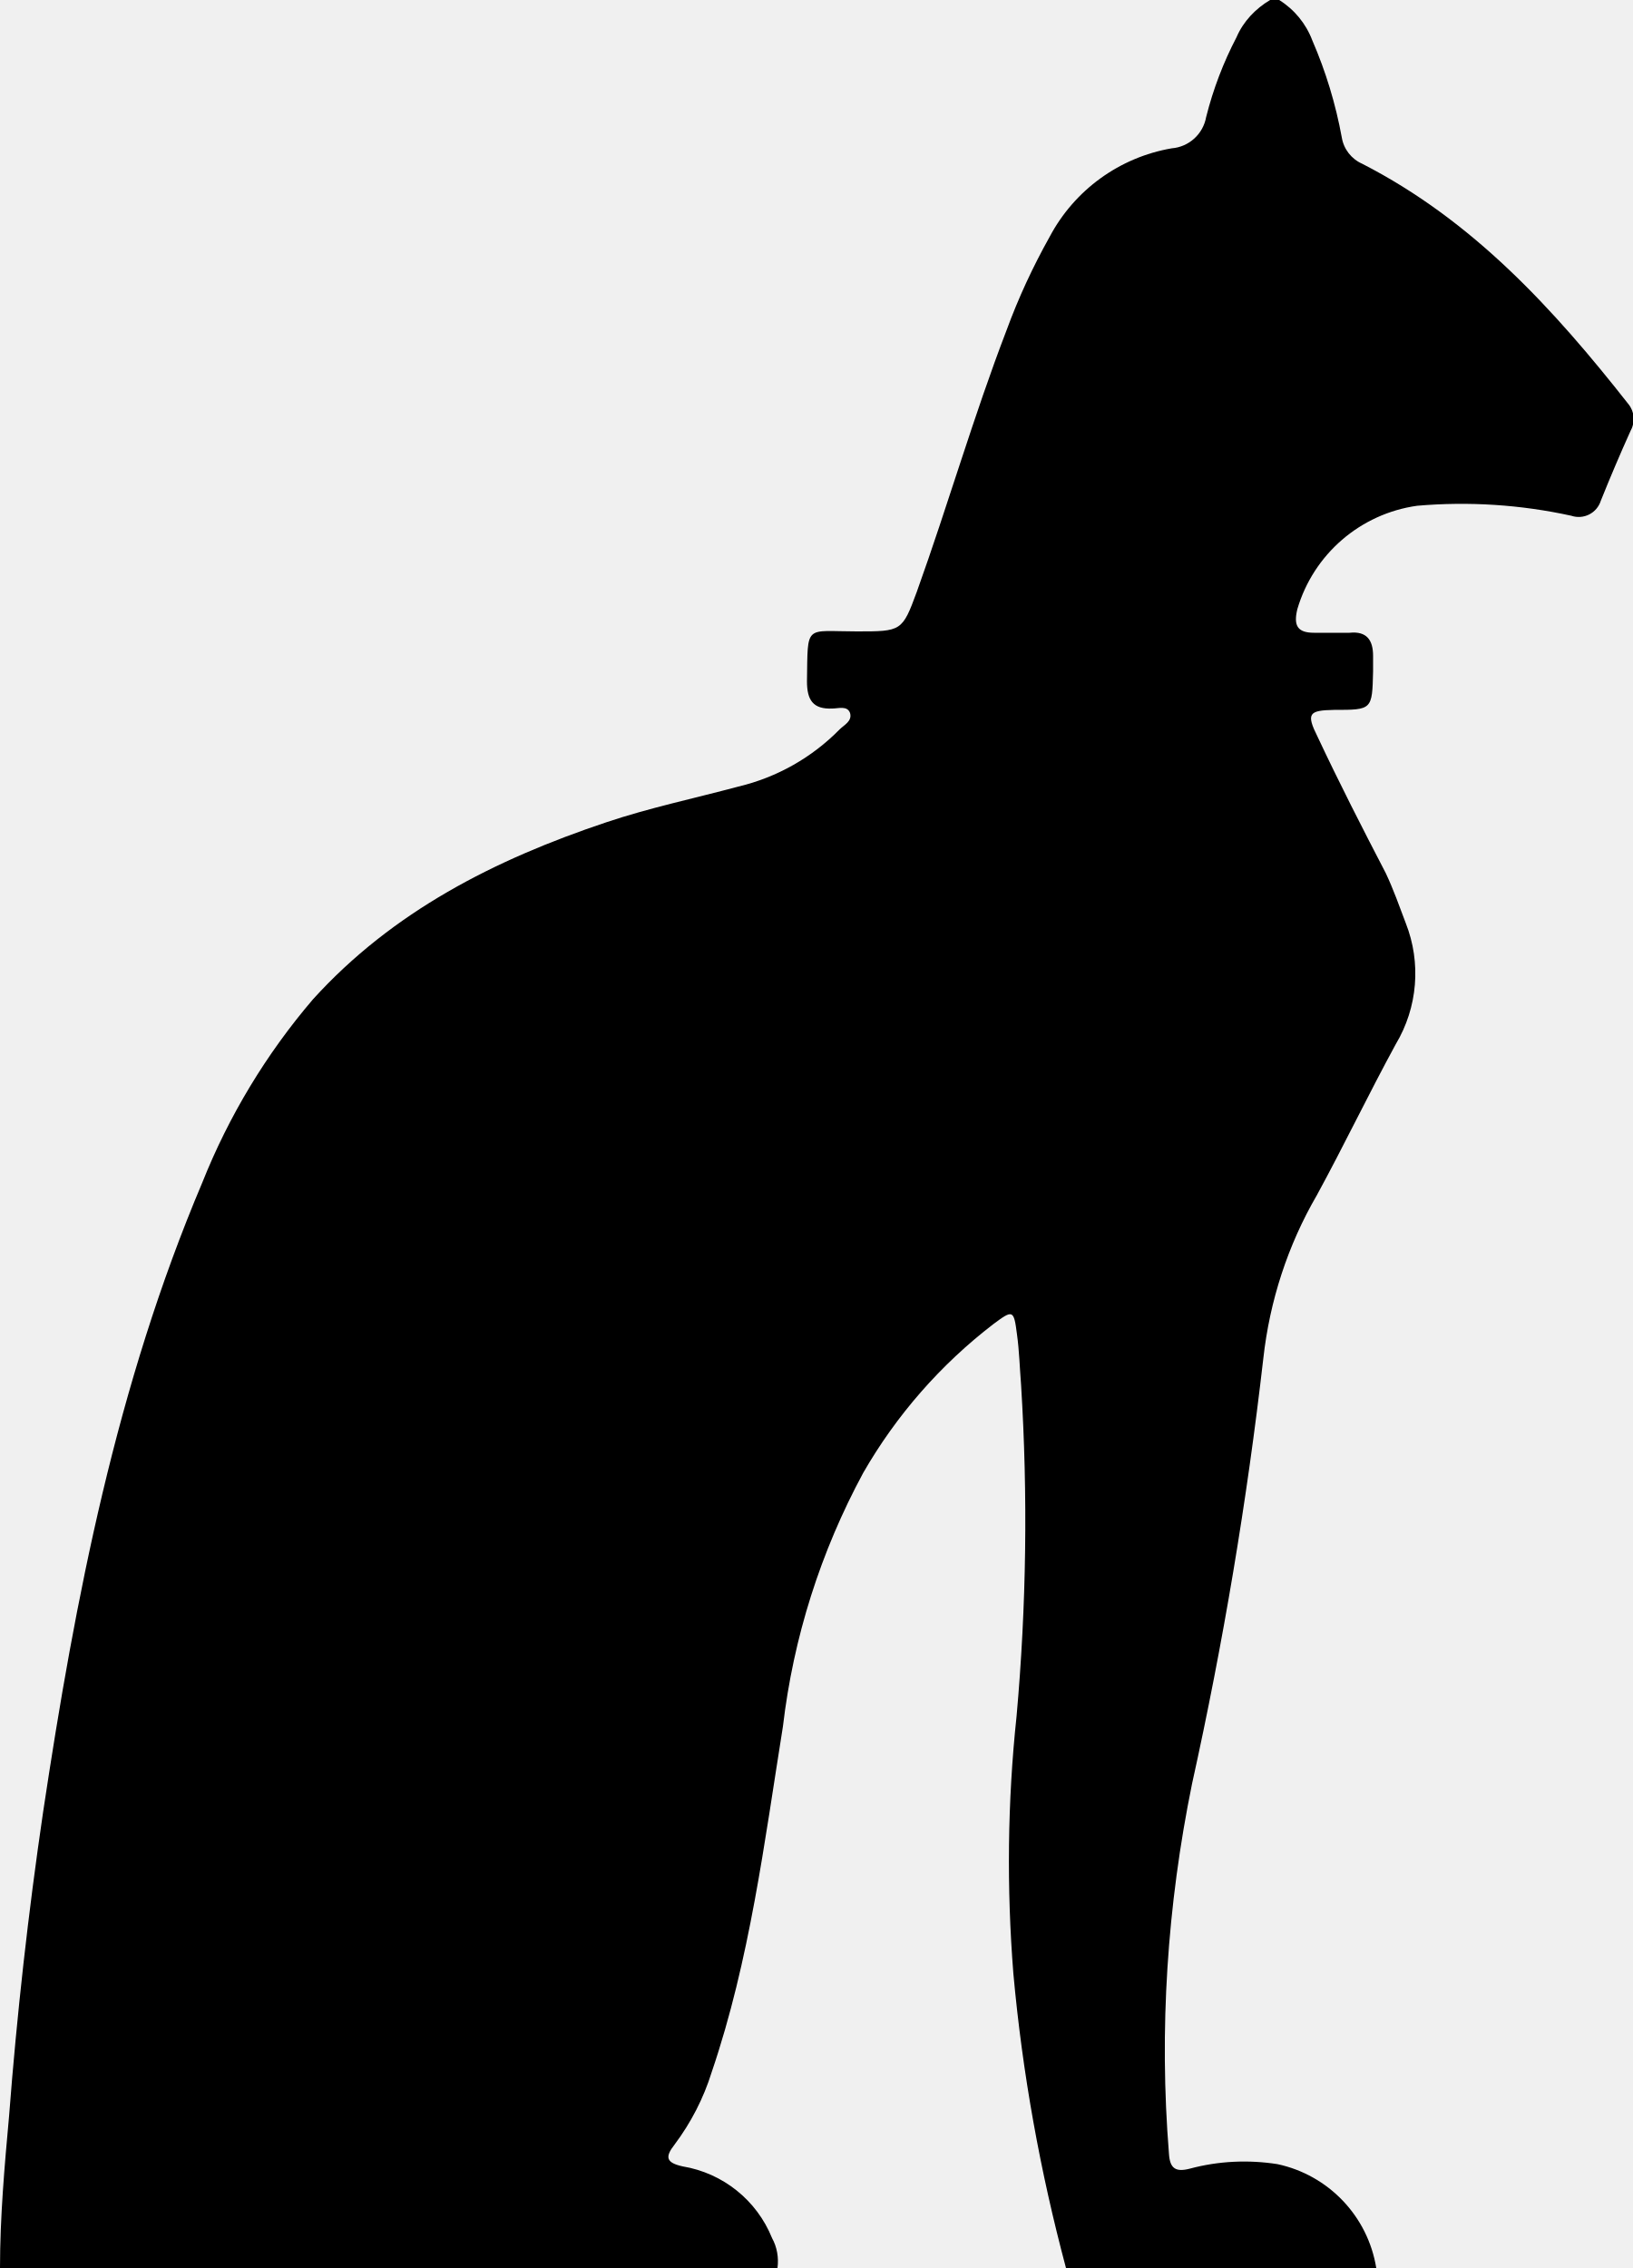
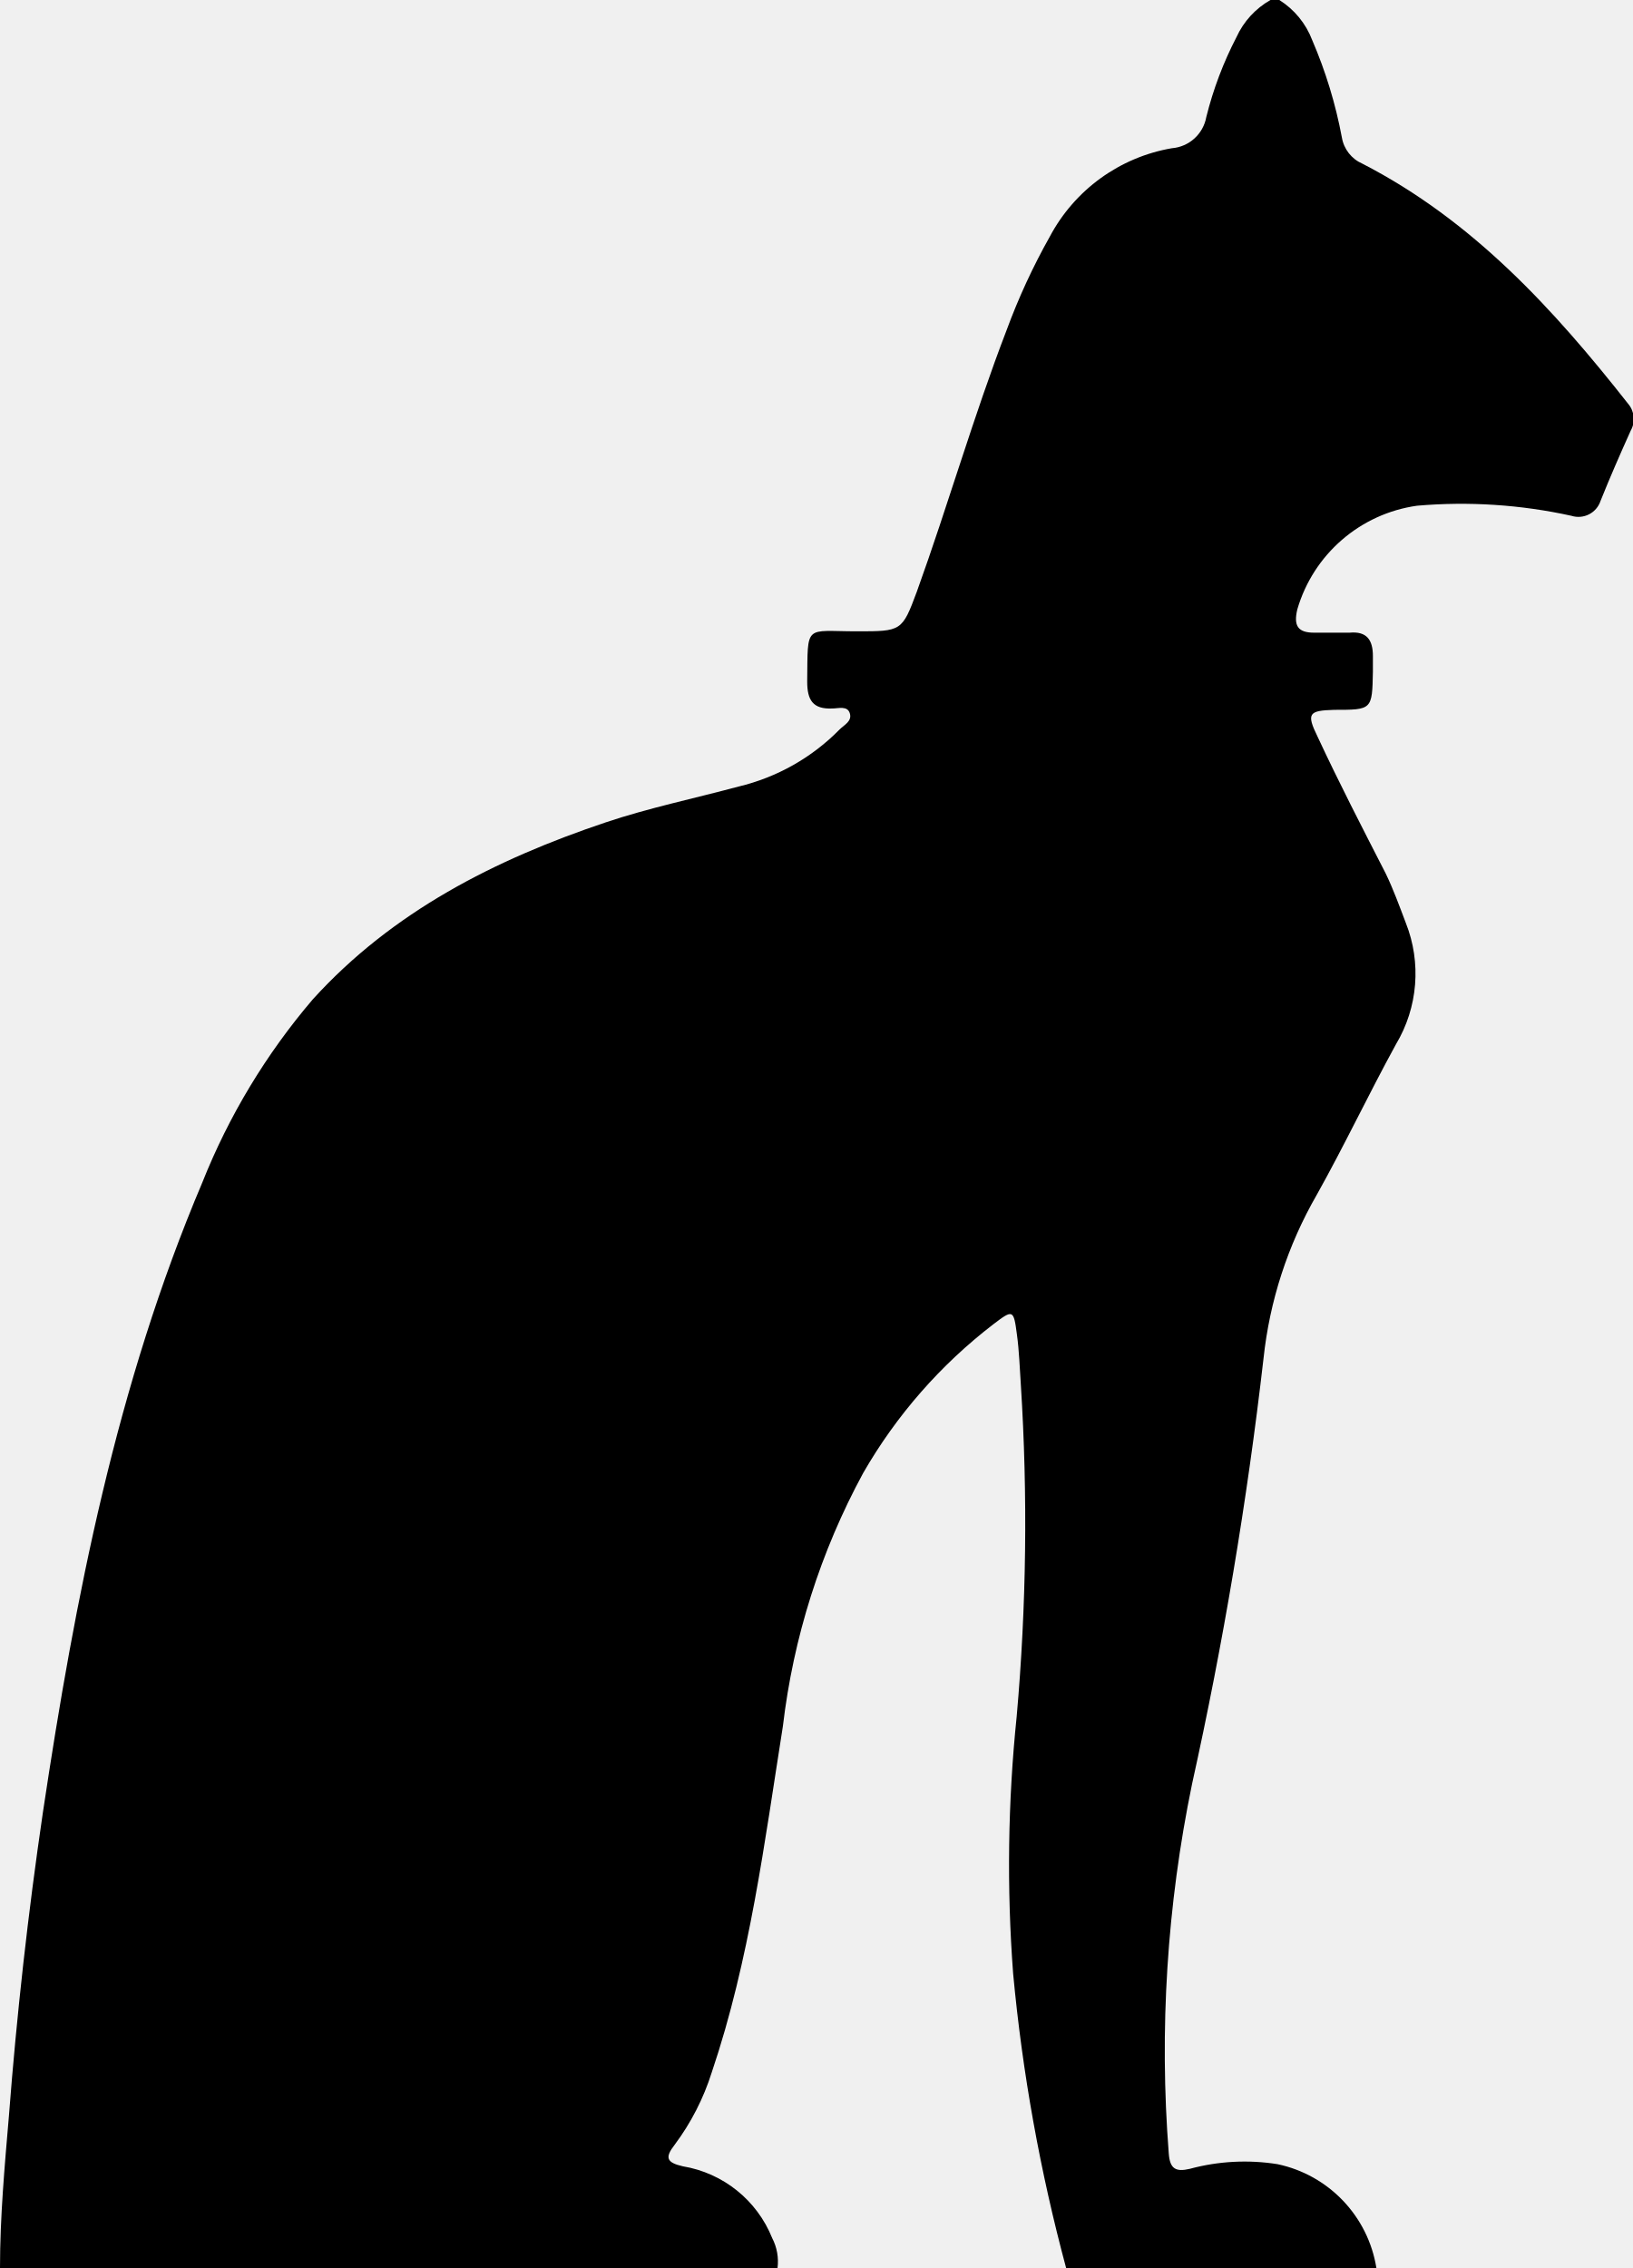
- <svg xmlns="http://www.w3.org/2000/svg" viewBox="0 0 36 50" fill="none">
+ <svg xmlns="http://www.w3.org/2000/svg" width="36" height="50" fill="none">
  <g clip-path="url(#a)">
-     <path d="M28.2 0H28c-.32.19-.59.47-.74.82a8.03 8.03 0 0 0-.67 1.76.84.84 0 0 1-.76.69 3.77 3.77 0 0 0-2.69 1.95c-.37.66-.69 1.35-.95 2.06-.73 1.9-1.29 3.85-1.98 5.77-.32.87-.34.87-1.32.87-1.16 0-1.08-.18-1.1 1.1 0 .41.13.62.56.6.13 0 .33-.07.39.1.05.18-.13.26-.23.36a4.63 4.63 0 0 1-2.23 1.26c-.97.26-1.97.47-2.92.79-2.45.82-4.7 1.96-6.46 3.9a14.44 14.44 0 0 0-2.44 4.04c-1.89 4.46-2.8 9.15-3.51 13.88a97.06 97.06 0 0 0-.75 6.7C.1 47.75 0 48.88 0 50h17.14c.03-.23-.01-.46-.12-.66a2.58 2.58 0 0 0-1.97-1.58c-.36-.08-.4-.2-.18-.48.36-.48.64-1.02.82-1.6.84-2.47 1.16-5.06 1.57-7.62.23-1.96.83-3.85 1.77-5.59a11.13 11.13 0 0 1 2.87-3.28c.43-.32.45-.32.52.23.05.36.06.74.09 1.11a48.2 48.2 0 0 1-.1 7.31c-.2 1.88-.22 3.78-.07 5.67.2 2.2.59 4.36 1.16 6.49h6.84a2.8 2.8 0 0 0-2.18-2.29c-.64-.1-1.3-.07-1.93.1-.31.08-.44 0-.46-.33-.22-2.73-.04-5.47.51-8.16a91.8 91.8 0 0 0 1.57-9.37c.14-1.27.54-2.5 1.18-3.6.6-1.1 1.14-2.23 1.74-3.33a3.03 3.03 0 0 0 .22-2.67c-.14-.37-.27-.74-.44-1.1-.52-1-1.03-2-1.5-3-.26-.52-.2-.59.36-.6.84 0 .84 0 .86-.85v-.34c0-.35-.14-.55-.52-.51h-.78c-.36 0-.46-.15-.37-.52a3.22 3.22 0 0 1 2.64-2.28 11.3 11.3 0 0 1 3.4.22.51.51 0 0 0 .65-.33 40 40 0 0 1 .66-1.55.52.52 0 0 0-.05-.58c-1.65-2.1-3.43-4.05-5.87-5.3a.77.77 0 0 1-.45-.58 9.8 9.8 0 0 0-.65-2.14A1.8 1.8 0 0 0 28.2 0Z" fill="#000" />
+     <path d="M28.203 0h-.195c-.33.187-.593.474-.75.82a8.028 8.028 0 0 0-.664 1.757.84.84 0 0 1-.761.691 3.77 3.77 0 0 0-2.69 1.949c-.372.66-.69 1.35-.952 2.061-.73 1.897-1.29 3.856-1.98 5.768-.324.872-.339.872-1.316.872-1.168 0-1.085-.18-1.1 1.108 0 .407.123.613.555.593.133 0 .334-.067.385.108.052.175-.123.252-.226.355a4.626 4.626 0 0 1-2.227 1.258c-.977.263-1.975.47-2.926.789-2.443.82-4.7 1.964-6.46 3.902a14.44 14.44 0 0 0-2.437 4.041C2.57 30.526 1.656 35.217.946 39.954a97.064 97.064 0 0 0-.75 6.7C.102 47.759 0 48.877 0 50h17.141a1.126 1.126 0 0 0-.118-.66 2.577 2.577 0 0 0-1.97-1.582c-.36-.083-.401-.191-.18-.475.36-.482.637-1.022.818-1.597.838-2.48 1.162-5.067 1.568-7.63.23-1.956.83-3.85 1.77-5.582a11.126 11.126 0 0 1 2.874-3.283c.427-.325.443-.325.515.227.051.366.061.742.087 1.113a48.166 48.166 0 0 1-.092 7.31 31.866 31.866 0 0 0-.078 5.67A38.824 38.824 0 0 0 23.503 50h6.84a2.791 2.791 0 0 0-2.18-2.289 4.62 4.62 0 0 0-1.934.103c-.309.073-.438 0-.463-.335a29.113 29.113 0 0 1 .514-8.154 91.803 91.803 0 0 0 1.574-9.371 9.163 9.163 0 0 1 1.172-3.609c.612-1.092 1.147-2.226 1.749-3.324a3.031 3.031 0 0 0 .216-2.676c-.139-.366-.273-.737-.442-1.087-.515-1.005-1.029-2-1.502-3.016-.252-.515-.196-.577.365-.593.838 0 .838 0 .854-.845v-.34c0-.356-.134-.552-.515-.516h-.781c-.355 0-.458-.149-.37-.515a3.217 3.217 0 0 1 2.638-2.284 11.291 11.291 0 0 1 3.404.222.513.513 0 0 0 .643-.33c.206-.515.432-1.03.664-1.546a.517.517 0 0 0-.052-.588c-1.646-2.093-3.43-4.046-5.863-5.299a.767.767 0 0 1-.452-.577 10.123 10.123 0 0 0-.653-2.144A1.803 1.803 0 0 0 28.203 0Z" fill="#000" />
  </g>
  <defs>
    <clipPath id="a">
      <path fill="#fff" d="M0 0h36v50H0z" />
    </clipPath>
  </defs>
</svg>
